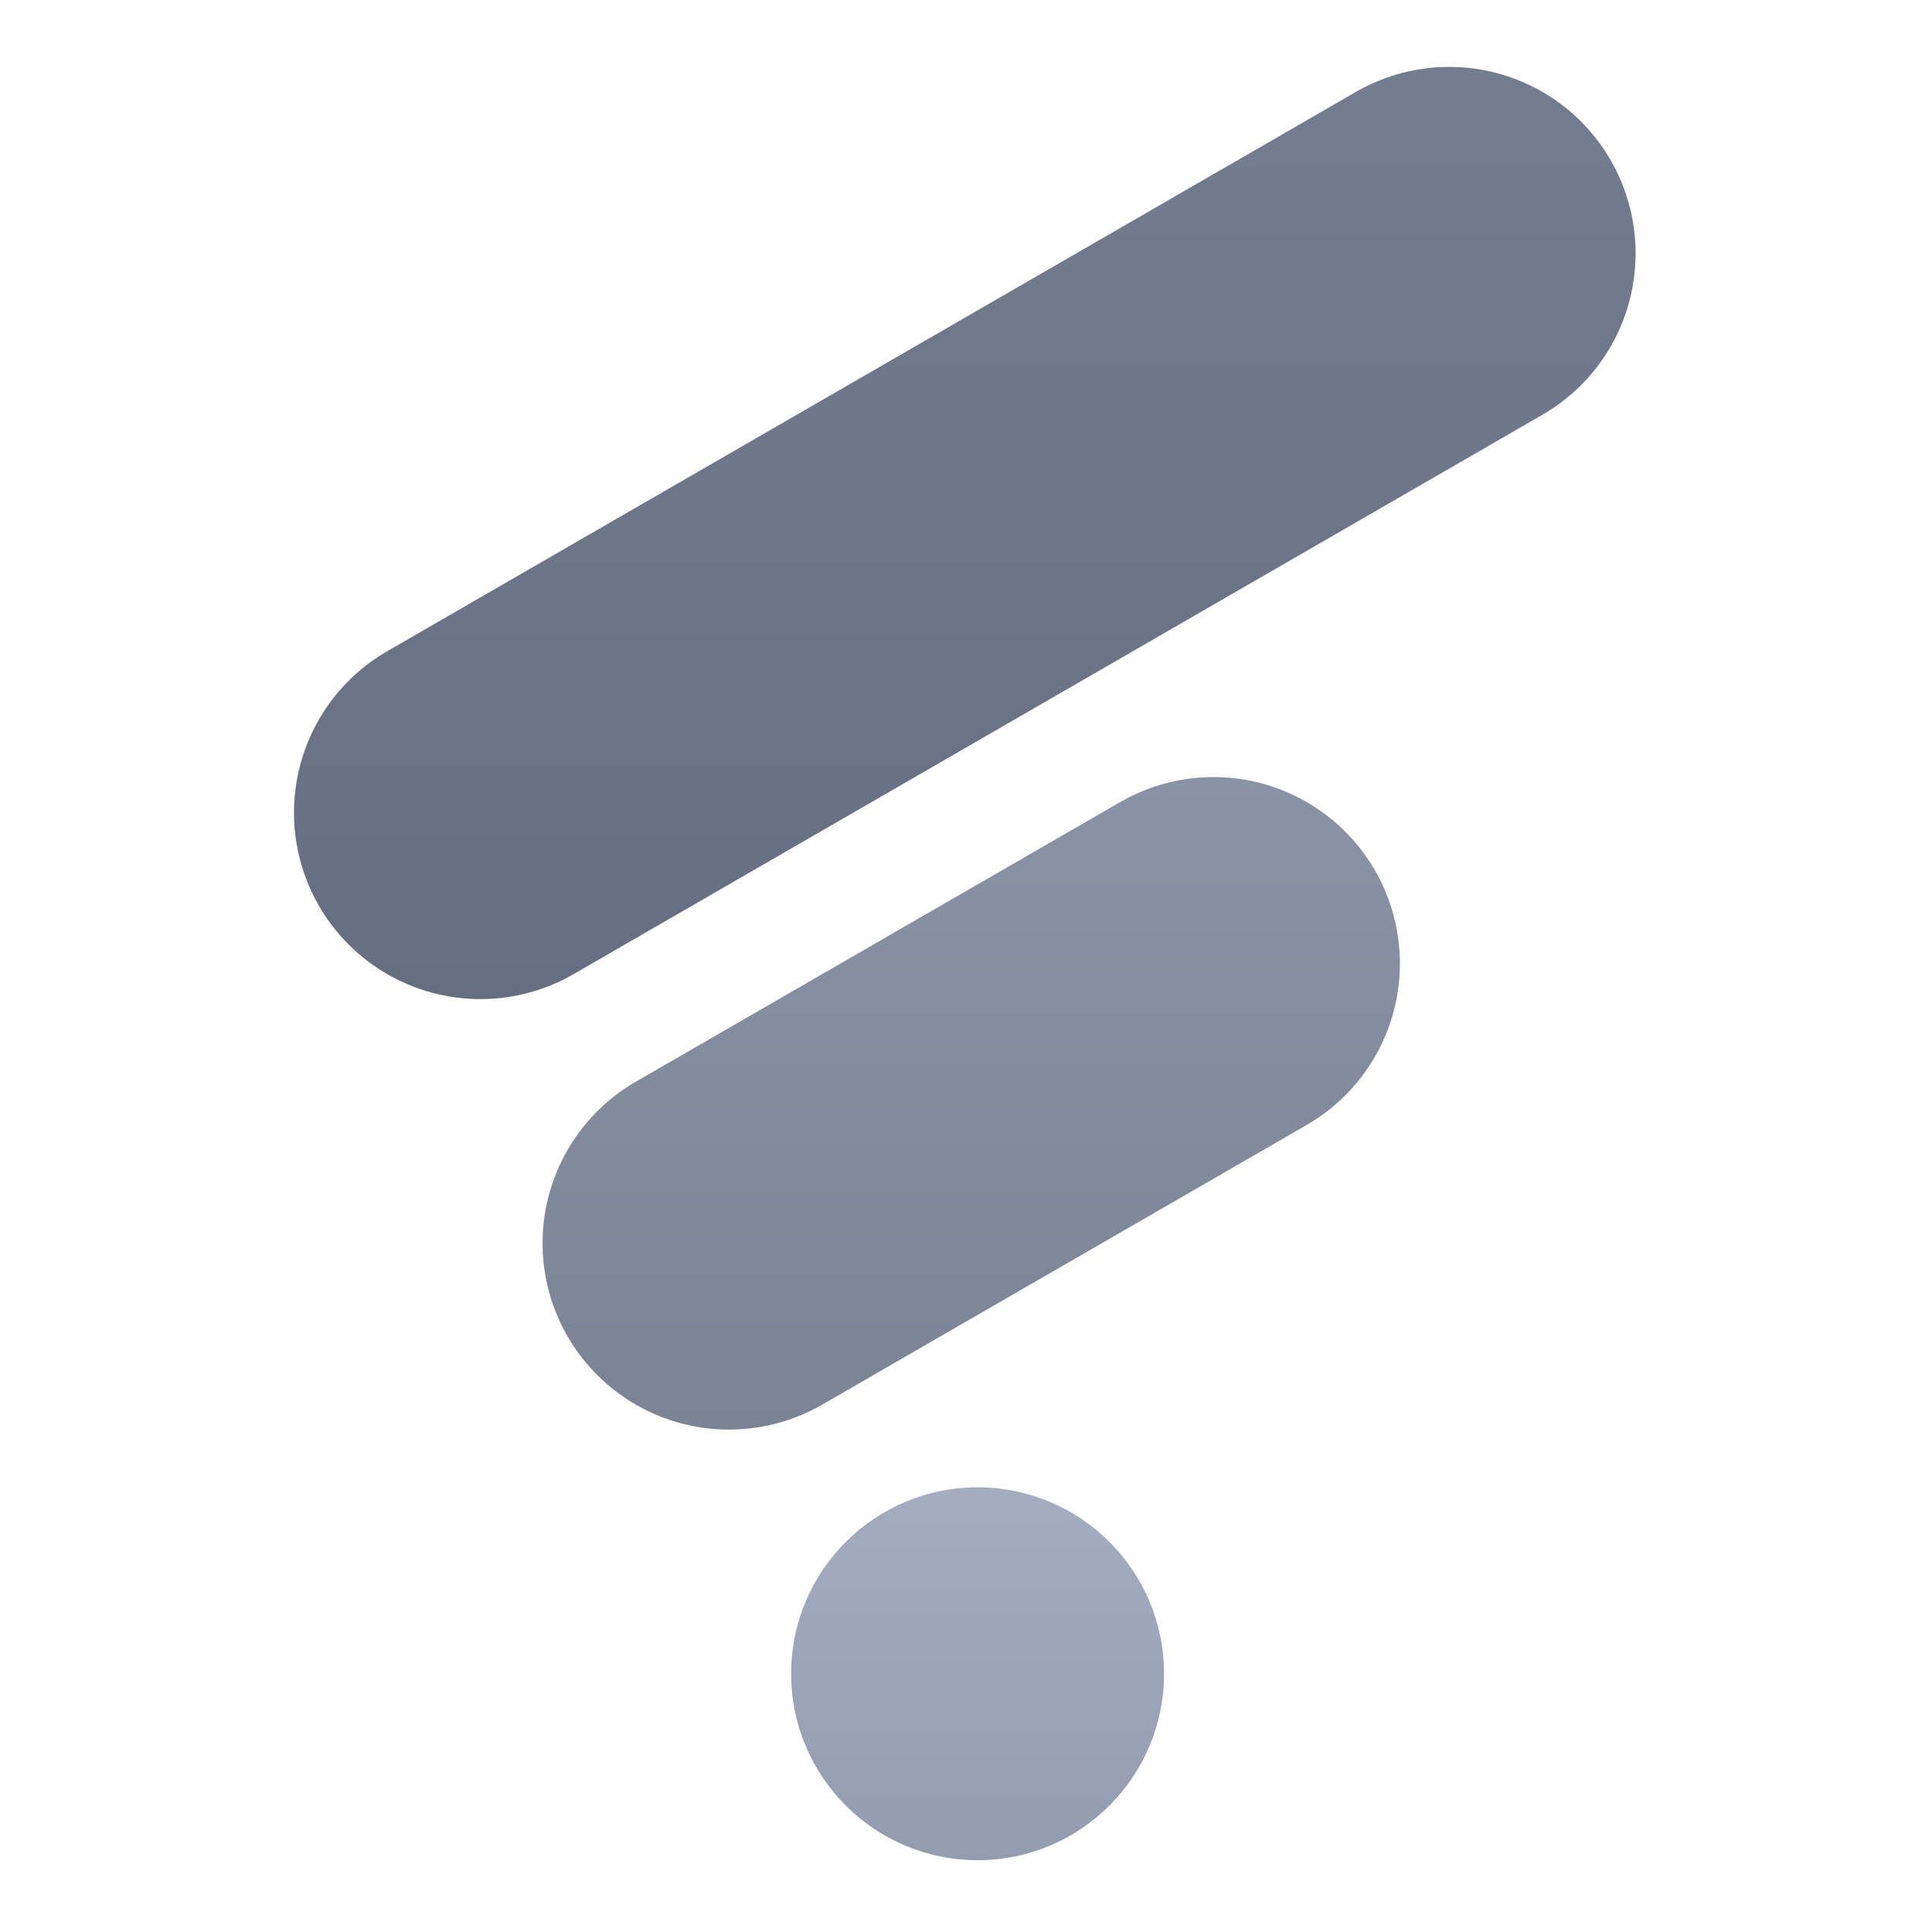
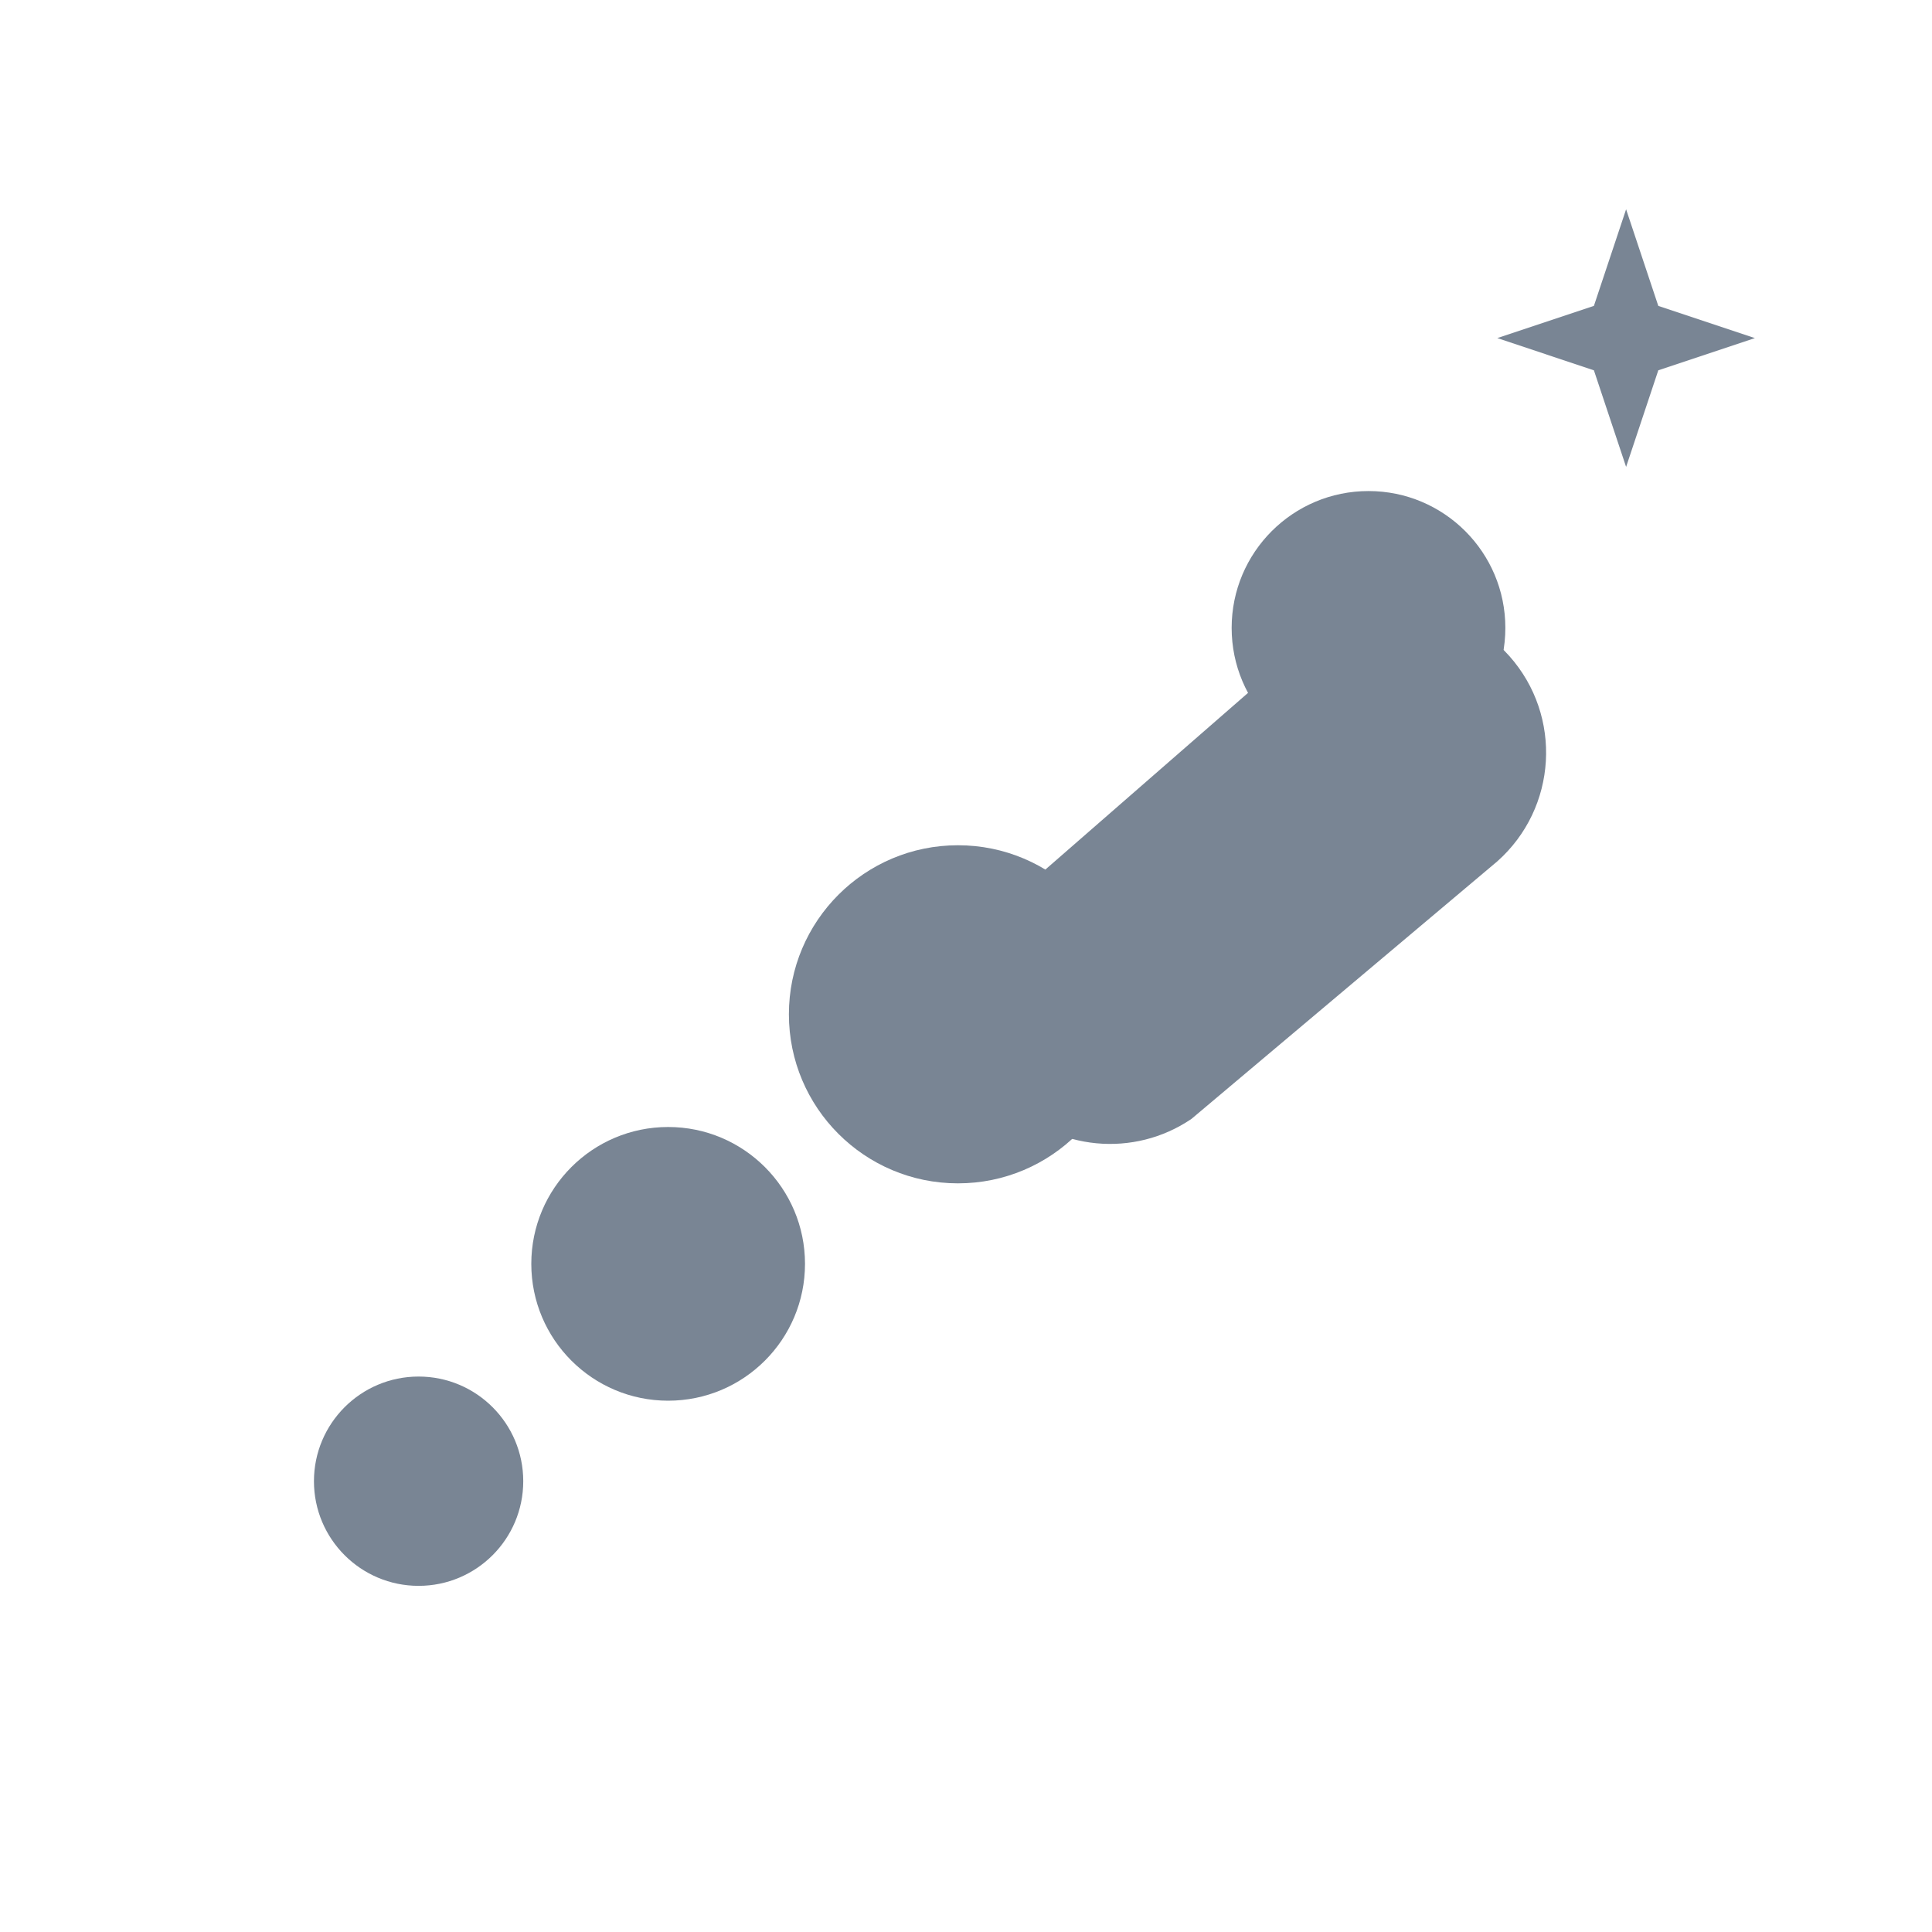
<svg xmlns="http://www.w3.org/2000/svg" width="240" height="240" viewBox="0 0 240 240">
-   <defs>
-     <linearGradient id="top" x1="0" y1="8.31" x2="0" y2="124.11" gradientUnits="userSpaceOnUse">
-       <stop offset="0" stop-color="#737D90" />
-       <stop offset="1" stop-color="#656F81" />
-     </linearGradient>
-     <linearGradient id="mid" x1="0" y1="96.53" x2="0" y2="177.59" gradientUnits="userSpaceOnUse">
-       <stop offset="0" stop-color="#8893A5" />
-       <stop offset="1" stop-color="#7A8495" />
-     </linearGradient>
-     <linearGradient id="dot" x1="0" y1="184.76" x2="0" y2="231.08" gradientUnits="userSpaceOnUse">
-       <stop offset="0" stop-color="#A2ADC0" />
-       <stop offset="1" stop-color="#929DB0" />
-     </linearGradient>
-   </defs>
-   <g stroke-width="46.32" stroke-linecap="round">
-     <line x1="59.68" y1="100.95" x2="180.02" y2="31.47" stroke="url(#top)" />
-     <line x1="90.56" y1="154.43" x2="150.74" y2="119.69" stroke="url(#mid)" />
-   </g>
-   <circle cx="121.44" cy="207.92" r="23.16" fill="url(#dot)" />
+   <path d="M39,184a13,13 0,1 0,26 0a13,13 0,1 0,-26 0" fill="#798594" />
+   <path d="M66,157a17,17 0,1 0,34 0a17,17 0,1 0,-34 0" fill="#798594" />
+   <path d="M98,126a21,21 0,1 0,42 0a21,21 0,1 0,-42 0" fill="#798594" />
+   <path d="M123,114L162,80a18,18 0,0 1,24 27L148,139a18,18 0,0 1,-25 -25Z" fill="#798594" />
+   <path d="M153,78a17,17 0,1 0,34 0a17,17 0,1 0,-34 0" fill="#798594" />
+   <path d="M202,26L206,38L218,42L206,46L202,58L198,46L186,42L198,38Z" fill="#798594" />
</svg>
